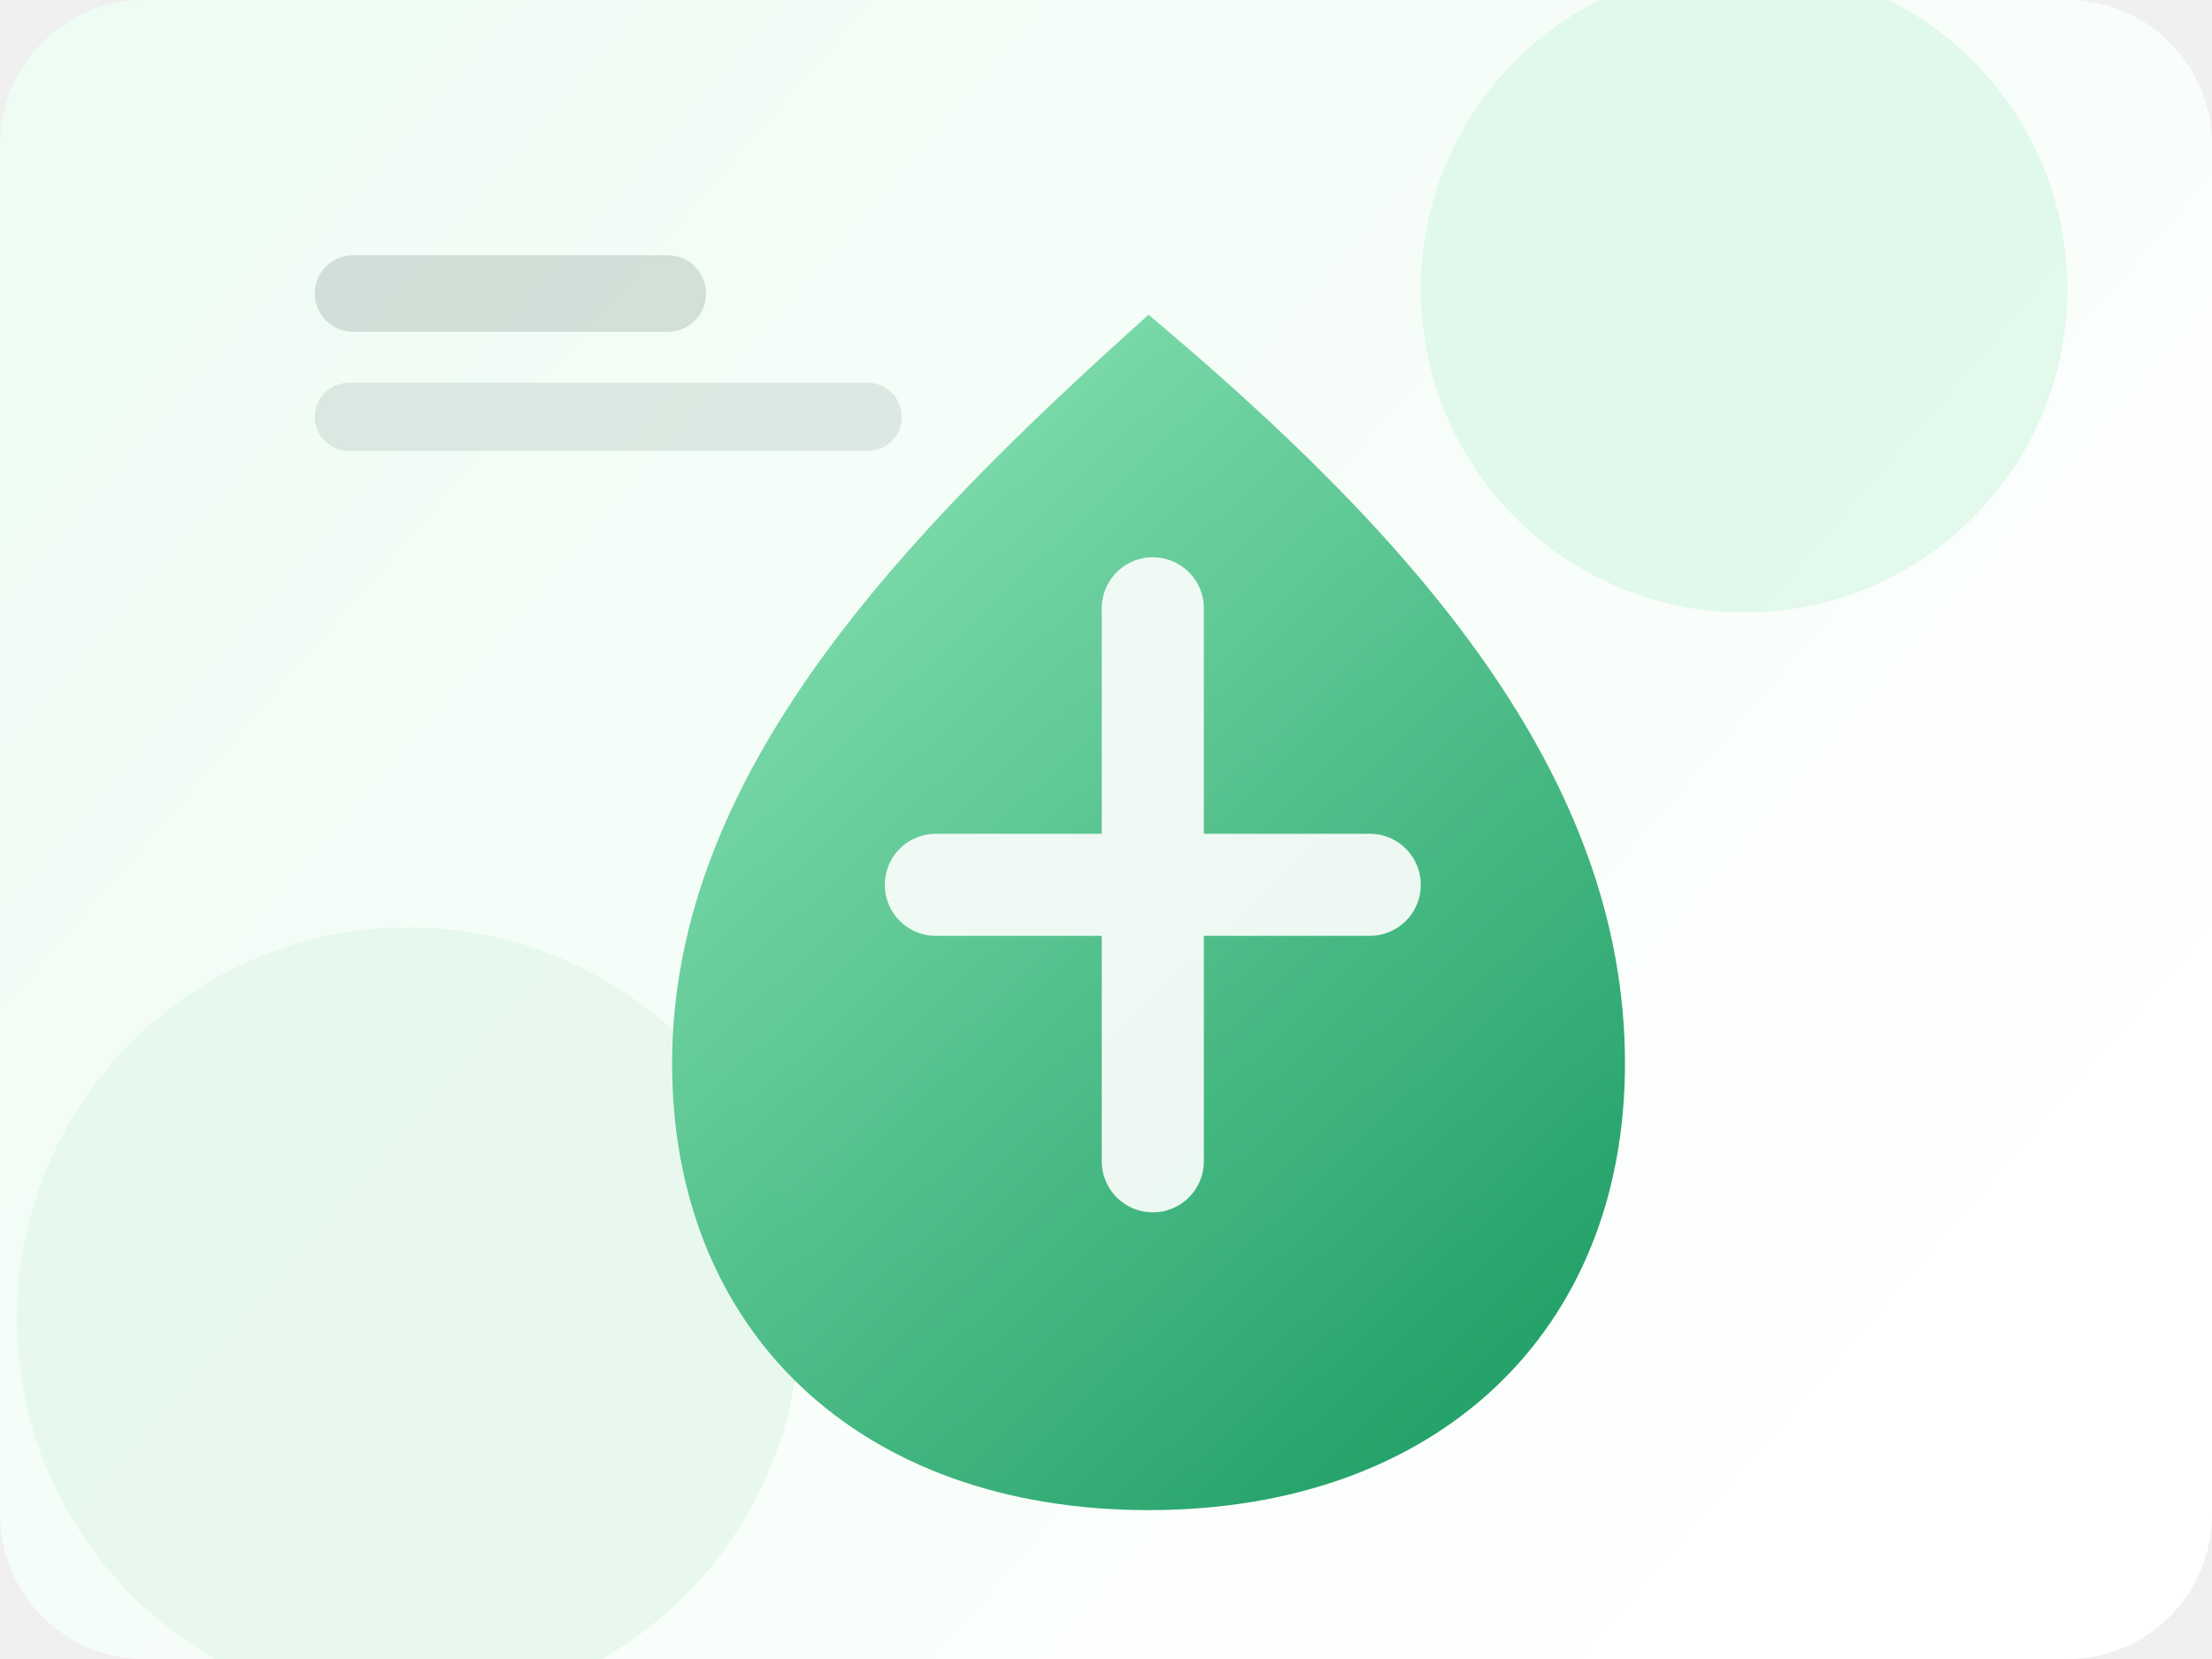
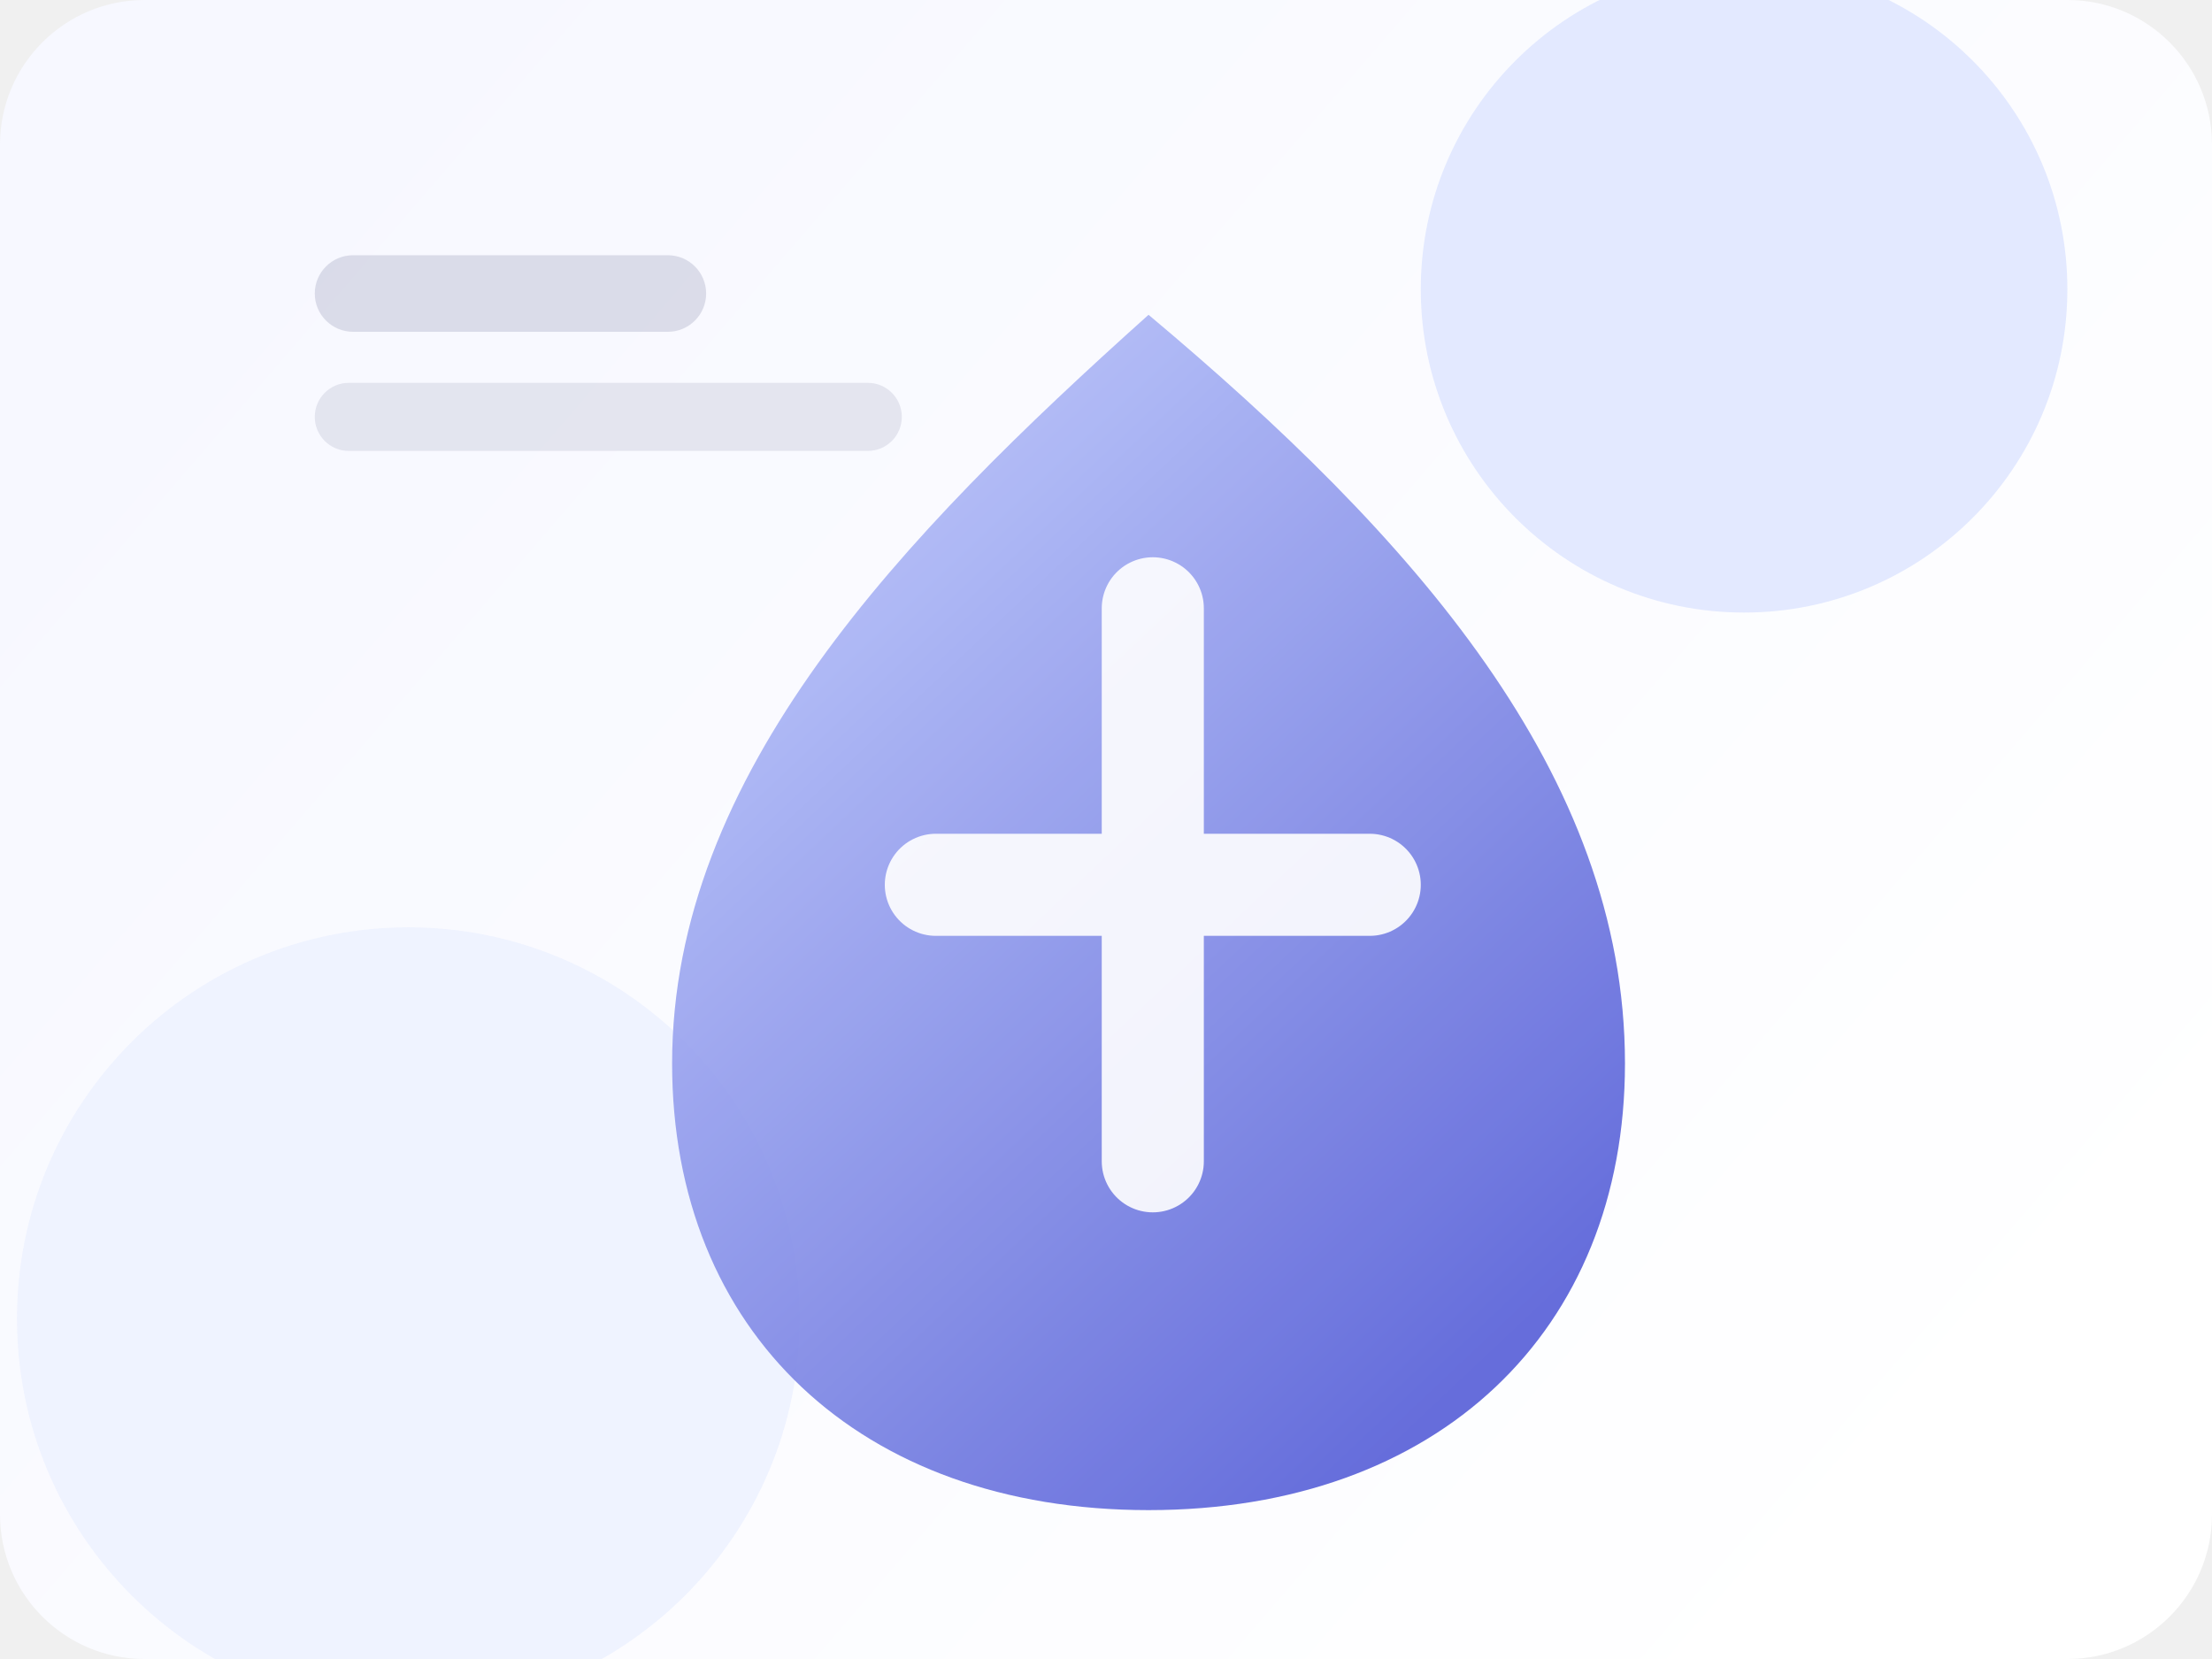
<svg xmlns="http://www.w3.org/2000/svg" viewBox="0 0 520 390" role="img" aria-label="Imagem neutra de oferta">
  <defs>
    <linearGradient id="bg" x1="70" y1="24" x2="460" y2="360" gradientUnits="userSpaceOnUse">
-       <stop stop-color="#effcf4" />
+       <stop stop-color="#f7f8ff" />
      <stop offset="1" stop-color="#ffffff" />
    </linearGradient>
    <linearGradient id="shape" x1="154" y1="78" x2="367" y2="304" gradientUnits="userSpaceOnUse">
-       <stop stop-color="#8de8b7" />
-       <stop offset="1" stop-color="#1b9e63" />
+       <stop stop-color="#c7d2fe" />
+       <stop offset="1" stop-color="#5e66d9" />
    </linearGradient>
  </defs>
  <rect width="520" height="390" rx="34" fill="url(#bg)" />
-   <circle cx="410" cy="68" r="76" fill="#dff8ea" opacity=".9" />
-   <circle cx="96" cy="310" r="92" fill="#e7f8ee" opacity=".95" />
+   <circle cx="410" cy="68" r="76" fill="#e0e7ff" opacity=".9" />
+   <circle cx="96" cy="310" r="92" fill="#eef2ff" opacity=".95" />
  <path d="M270 74c62 52 112 108 112 176 0 63-44 105-112 105s-112-42-112-105c0-68 54-124 112-176Z" fill="url(#shape)" opacity=".95" />
  <path d="M271 143v130M220 208h102" stroke="white" stroke-width="24" stroke-linecap="round" opacity=".9" />
-   <rect x="74" y="60" width="92" height="18" rx="9" fill="#052e1c" opacity=".14" />
-   <rect x="74" y="90" width="138" height="16" rx="8" fill="#052e1c" opacity=".10" />
+   <rect x="74" y="60" width="92" height="18" rx="9" fill="#1f245c" opacity=".14" />
+   <rect x="74" y="90" width="138" height="16" rx="8" fill="#1f245c" opacity=".10" />
</svg>
